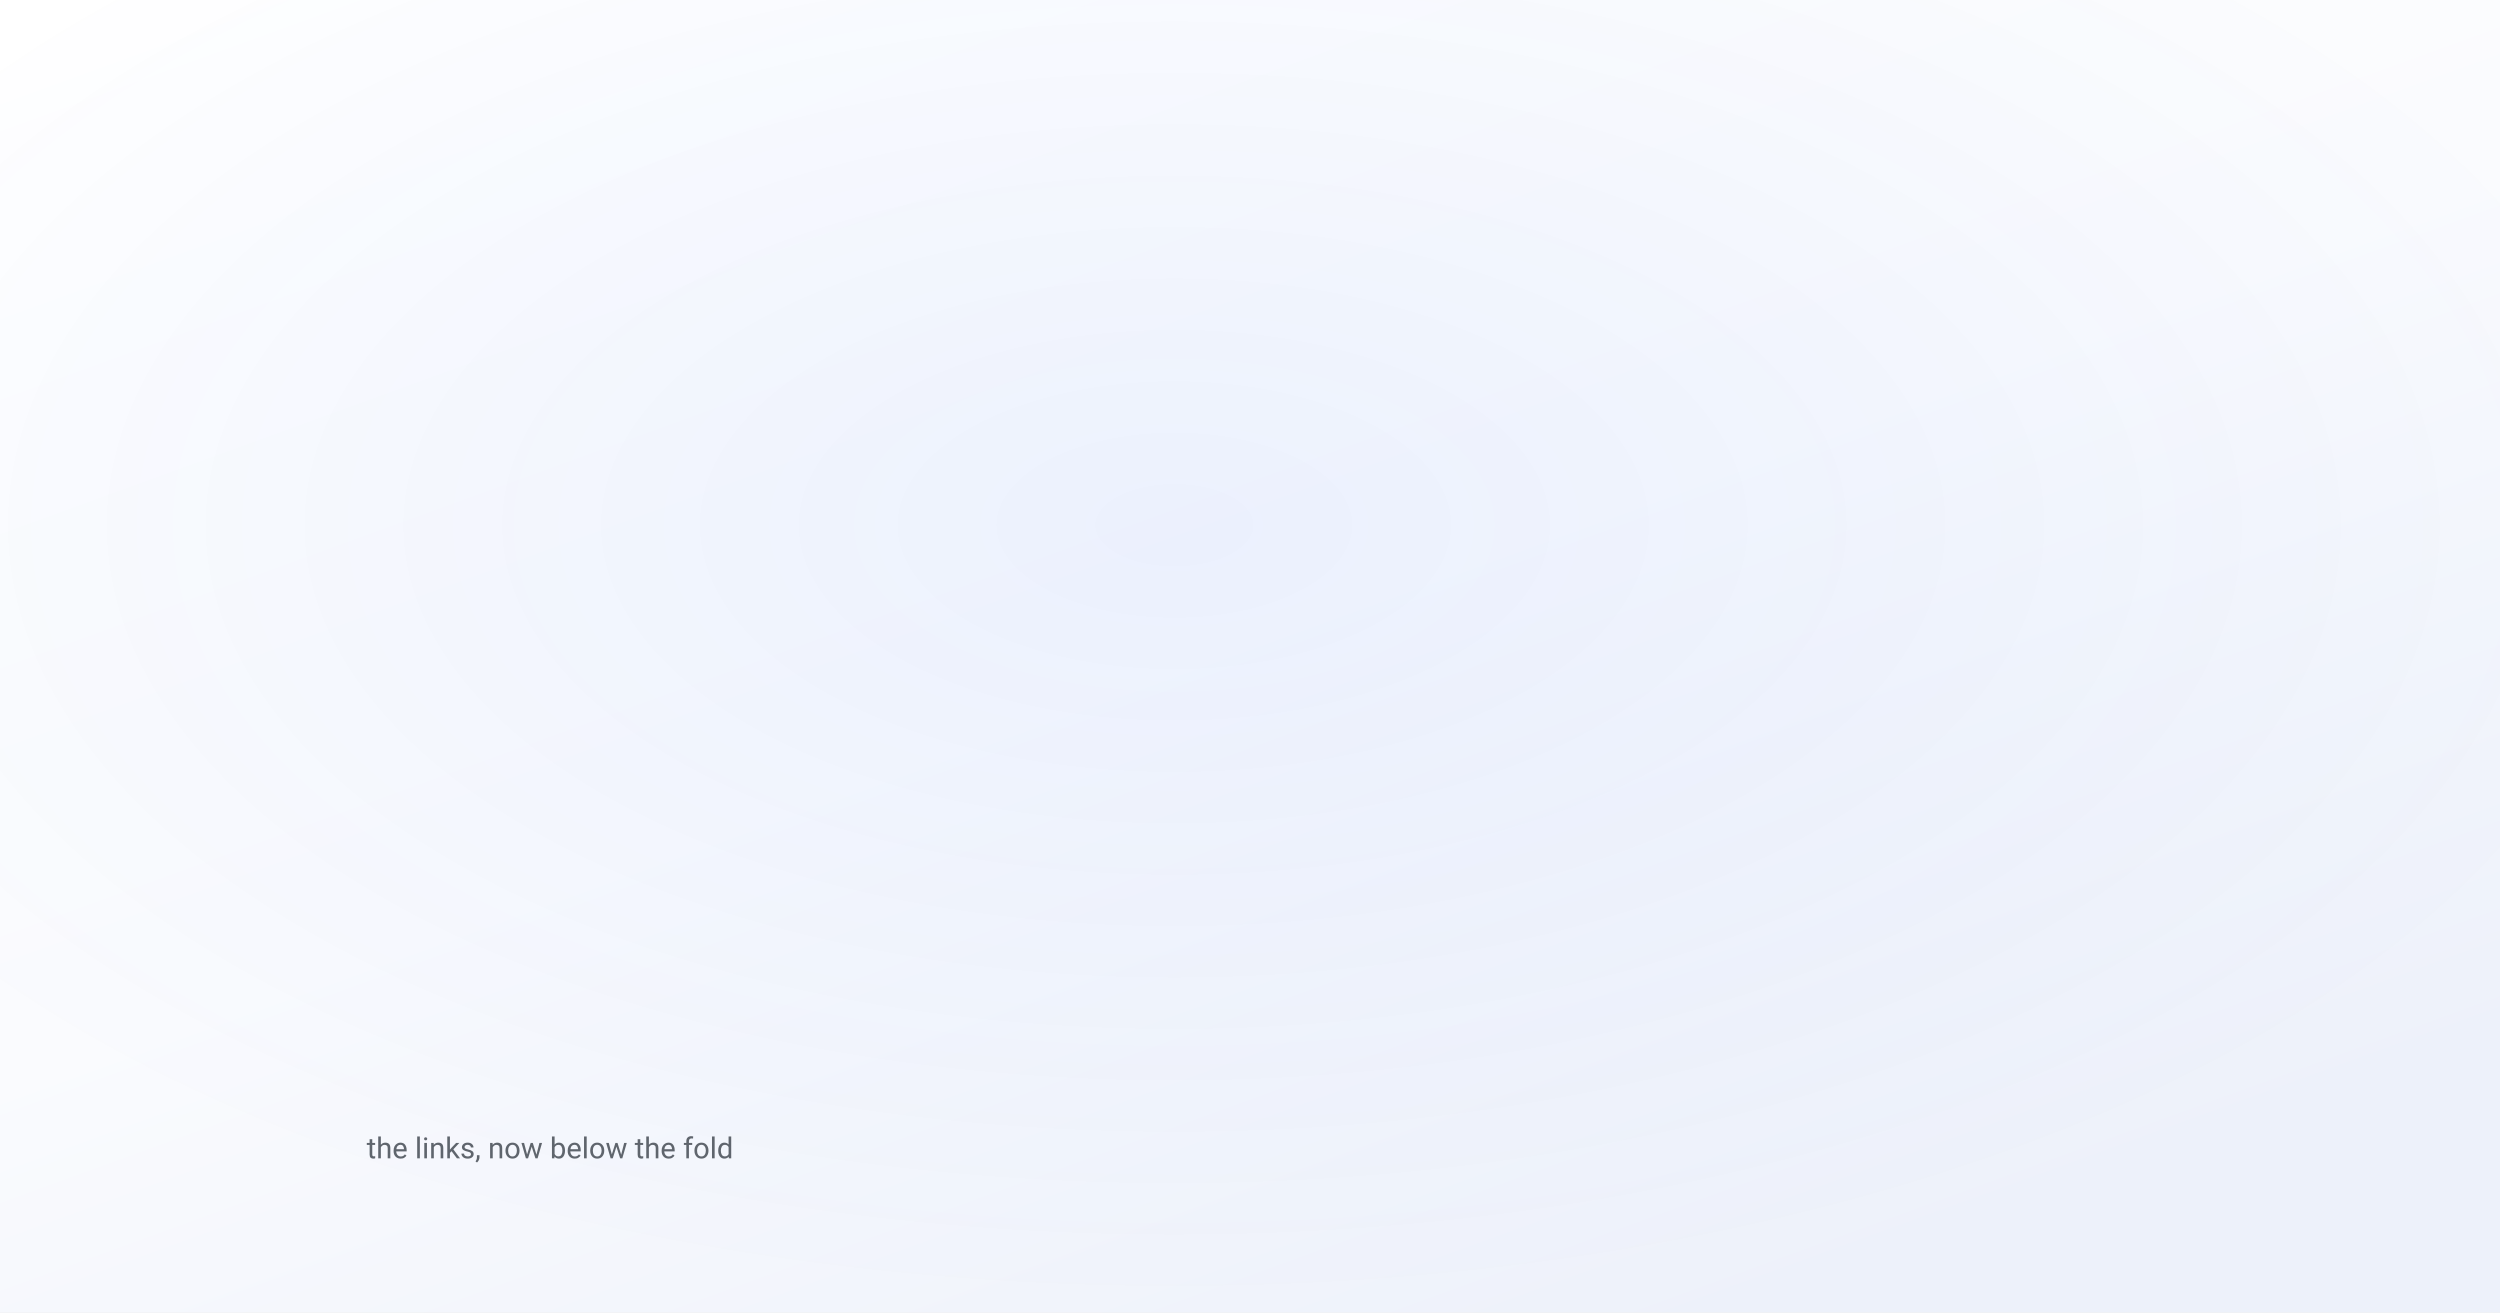
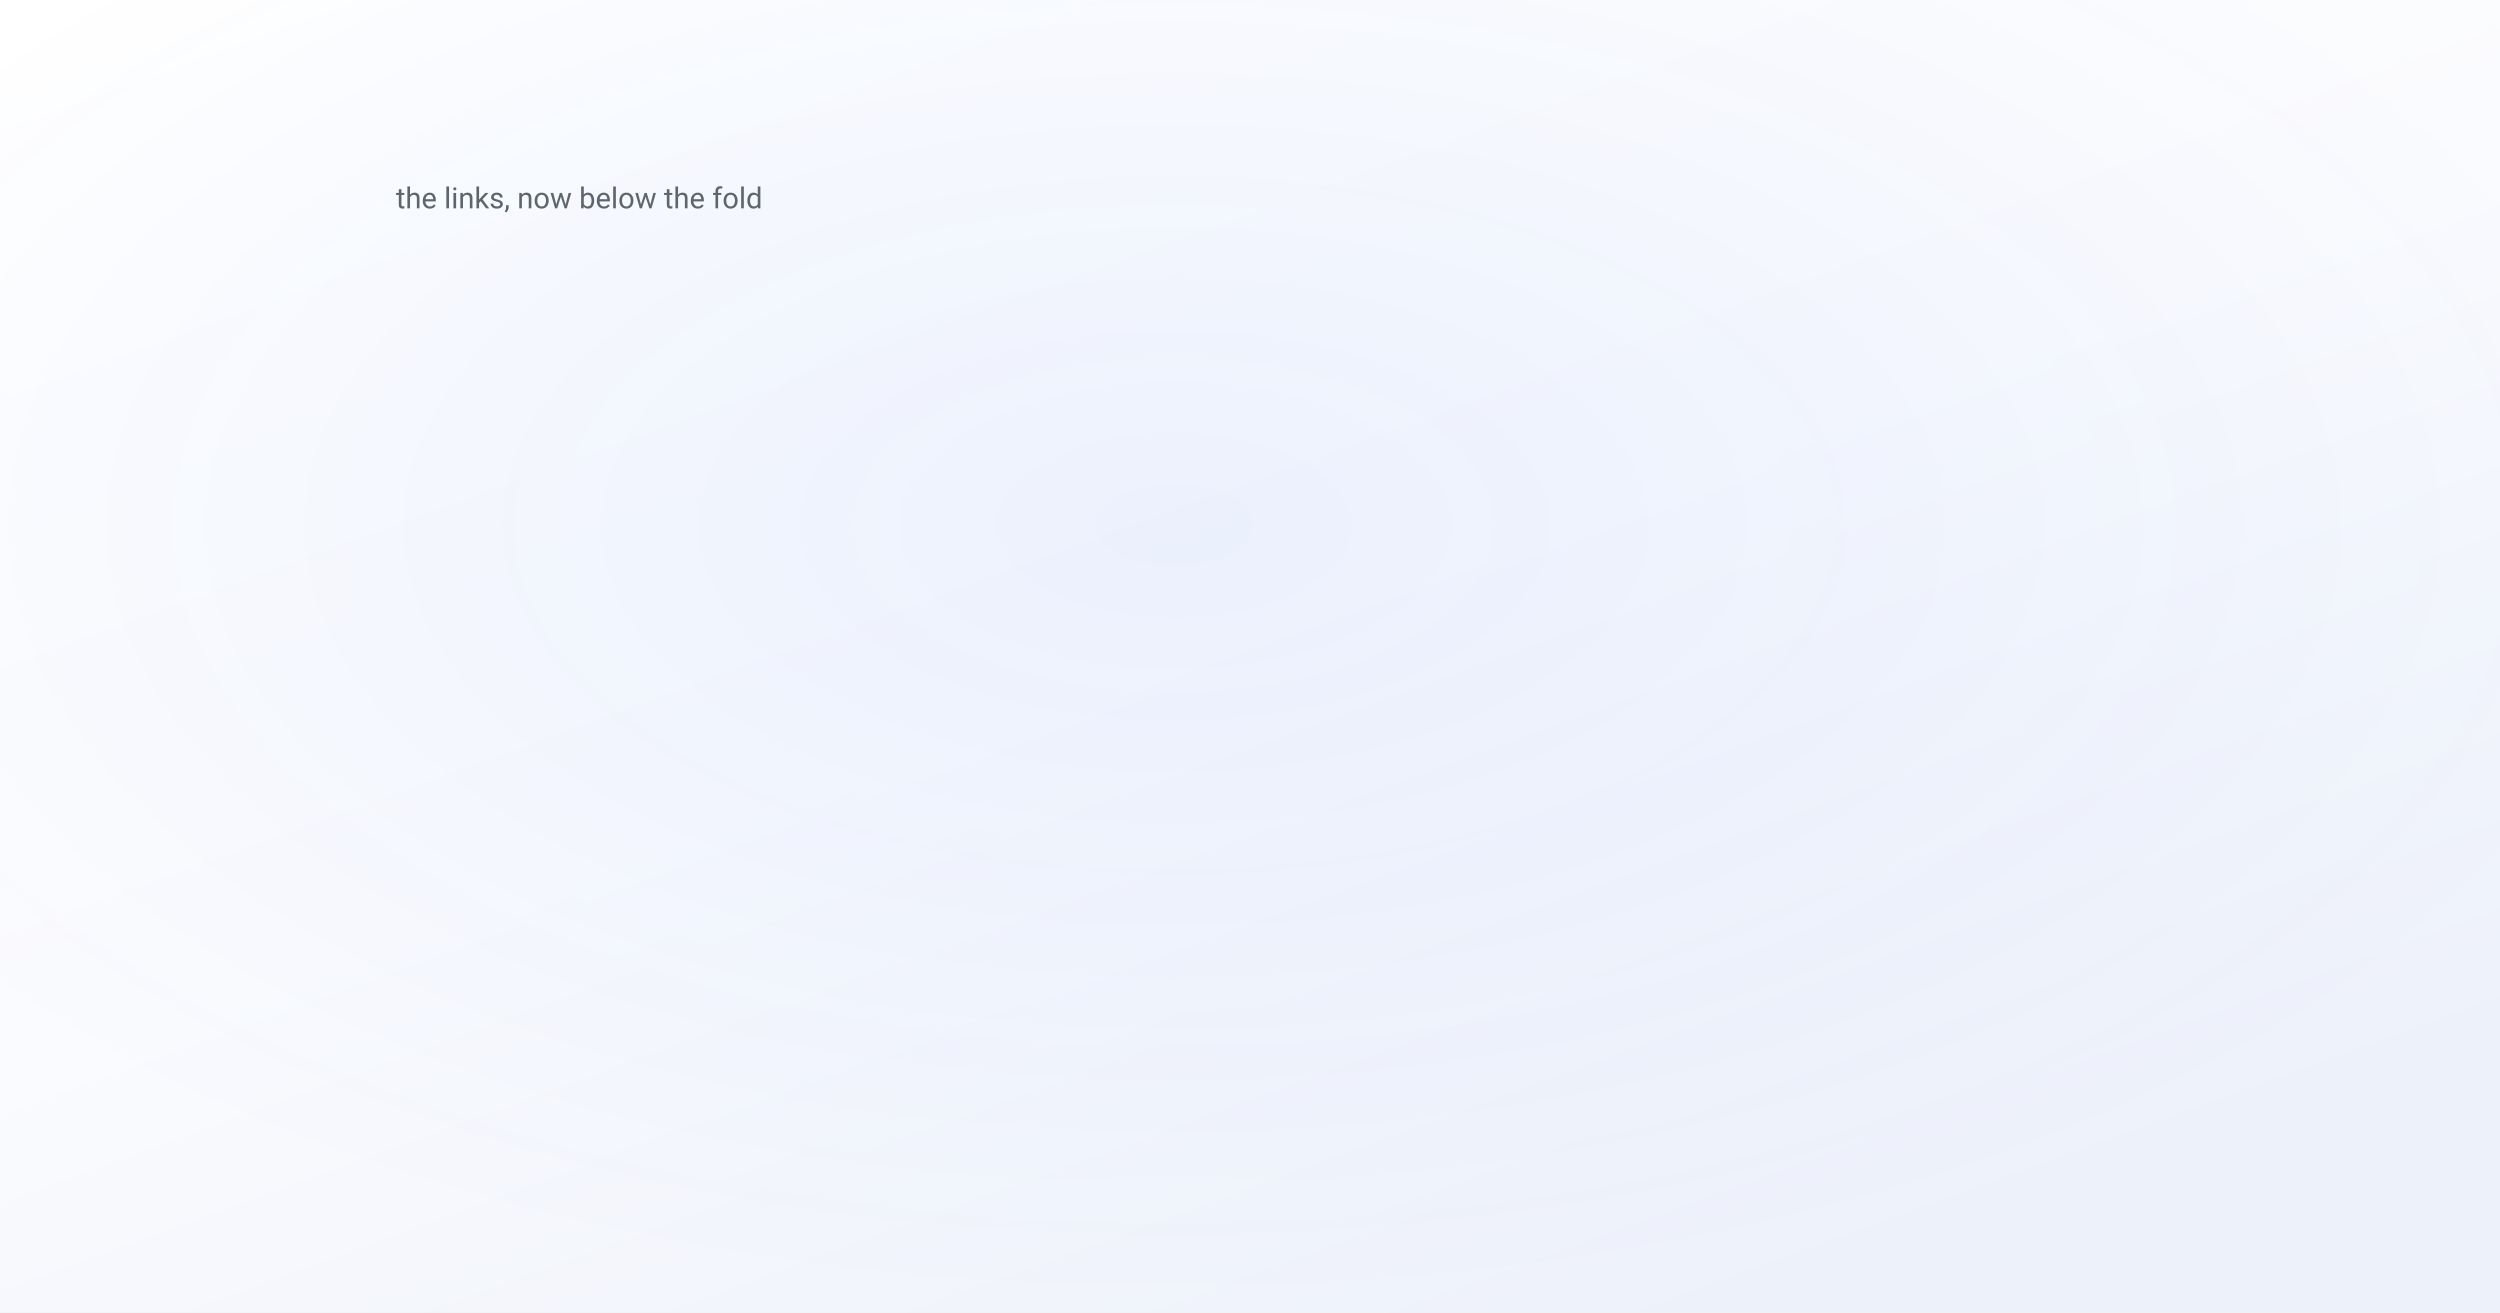
<svg xmlns="http://www.w3.org/2000/svg" viewBox="0 0 1200 630" font-family="-apple-system, BlinkMacSystemFont, 'Segoe UI', 'DM Sans', Roboto, sans-serif">
  <defs>
    <linearGradient id="bg" x1="0" y1="0" x2="0.7" y2="1">
      <stop offset="0" stop-color="#ffffff" />
      <stop offset="0.55" stop-color="#fafbfe" />
      <stop offset="1" stop-color="#edf1fa" />
    </linearGradient>
    <radialGradient id="glow" cx="0.47" cy="0.4" r="0.6">
      <stop offset="0" stop-color="#004aef" stop-opacity="0.06" />
      <stop offset="1" stop-color="#004aef" stop-opacity="0" />
    </radialGradient>
    <filter id="lift" x="-25%" y="-25%" width="150%" height="160%">
      <feDropShadow dx="0" dy="18" stdDeviation="24" flood-color="#0b1a3a" flood-opacity="0.11" />
    </filter>
  </defs>
  <style>
    /* 14s loop. Each class is a different kind of arrival, because the figures
       are about different kinds of event: text is typed, a result appears, a
-        panel expands and pushes what is under it away, a curve is drawn.
+        panel expands and pushes what is under it away, a curve is drawn. A fade
+        only says "this exists".
+ 
       `transform-box: fill-box` is what makes transform-origin mean the shape's
-        own box rather than the whole canvas.
+        own box rather than the whole canvas. Without it a scaleX on a text line
+        grows from the middle of the page.

-        Every animation rests on the finished figure, and reduced motion paints
-        that frame directly. The og:image renderer runs with reduced motion
-        forced, so the still it captures is always the completed drawing. */
+        Every class rests on the finished figure, and reduced motion paints that
+        frame directly. The og:image renderer forces reduced motion, so the still
+        it captures is always the completed drawing. Check this after any change
+        to the keyframes: a scaleY(0) that fails to reset removes the shape from
+        every social card, and nobody notices until someone shares the post. */
    .c, .type, .pop, .rise, .expandy { transform-box: fill-box; }

    .c { opacity: 0; animation: fade 14s ease-in-out infinite; }
    @keyframes fade { 0% { opacity: 0 } 20%, 88% { opacity: var(--o, 1) } 100% { opacity: 0 } }

-     /* a caret running left to right */
    .type { opacity: 0; transform-origin: left center;
             animation: type 14s cubic-bezier(0.25, 0.9, 0.3, 1) infinite; }
    @keyframes type { 0% { opacity: 0; transform: scaleX(0) }
                      6% { opacity: var(--o, 1); transform: scaleX(0) }
                      22%, 88% { opacity: var(--o, 1); transform: scaleX(1) }
                      100% { opacity: 0; transform: scaleX(1) } }

-     /* lands with a little overshoot, the way a result appears */
    .pop { opacity: 0; transform-origin: center;
            animation: pop 14s cubic-bezier(0.34, 1.56, 0.64, 1) infinite; }
    @keyframes pop { 0% { opacity: 0; transform: scale(0.6) }
                     18%, 88% { opacity: var(--o, 1); transform: scale(1) }
                     100% { opacity: 0; transform: scale(0.6) } }

    .rise { opacity: 0; animation: rise 14s cubic-bezier(0.2, 0.9, 0.3, 1) infinite; }
    @keyframes rise { 0% { opacity: 0; transform: translateY(22px) }
                      20%, 88% { opacity: var(--o, 1); transform: translateY(0) }
                      100% { opacity: 0; transform: translateY(22px) } }

-     /* a panel opening downward, which is what pushes the links off the frame */
    .expandy { opacity: 0; transform-origin: top center;
                animation: expandy 14s cubic-bezier(0.2, 0.9, 0.25, 1) infinite; }
    @keyframes expandy { 0% { opacity: 0; transform: scaleY(0) }
                         6% { opacity: var(--o, 1); transform: scaleY(0) }
                         24%, 88% { opacity: var(--o, 1); transform: scaleY(1) }
                         100% { opacity: 0; transform: scaleY(0) } }

    .draw { stroke-dasharray: var(--len, 2000); stroke-dashoffset: var(--len, 2000);
             animation: draw 14s ease-in-out infinite; }
    @keyframes draw { 0% { stroke-dashoffset: var(--len, 2000) }
                      26%, 88% { stroke-dashoffset: 0 }
                      100% { stroke-dashoffset: var(--len, 2000) } }

    .mark { opacity: 0; animation: mark 14s ease infinite; }
    @keyframes mark { 0%, 40% { opacity: 0 } 52%, 86% { opacity: 1 } 96%, 100% { opacity: 0 } }

    @media (prefers-reduced-motion: reduce) {
      .c, .type, .pop, .rise, .expandy { opacity: var(--o, 1); transform: none; animation: none }
      .draw { stroke-dashoffset: 0; animation: none }
      .mark { opacity: 1; animation: none }
    }
  </style>
  <rect width="1200" height="630" fill="url(#bg)" />
  <rect width="1200" height="630" fill="url(#glow)" />
+   <defs>
+     <linearGradient id="gblue" x1="0" y1="0" x2="0.55" y2="1">
+       <stop offset="0" stop-color="#3d76ff" />
+       <stop offset="1" stop-color="#004aef" />
+     </linearGradient>
+     <linearGradient id="ggreen" x1="0" y1="0" x2="0.5" y2="1">
+       <stop offset="0" stop-color="#6df7cd" />
+       <stop offset="1" stop-color="#07ef9c" />
+     </linearGradient>
+     <linearGradient id="gcard" x1="0.1" y1="0" x2="0.3" y2="1">
+       <stop offset="0" stop-color="#ffffff" stop-opacity="0.96" />
+       <stop offset="1" stop-color="#ffffff" stop-opacity="0.74" />
+     </linearGradient>
+     <linearGradient id="gchip" x1="0" y1="0" x2="0" y2="1">
+       <stop offset="0" stop-color="#f4f7ff" />
+       <stop offset="1" stop-color="#e6ecfa" />
+     </linearGradient>
+   </defs>
  <g filter="url(#lift)">
-     <polygon class="c" points="170.3,118.8 861.7,118.8 833.8,493.5 198.2,493.5" fill="#ffffff" stroke="#dfe4ec" stroke-width="1.2" style="--o:1;animation-delay:0.00s" />
-     <polygon class="c" points="214.4,133.6 817.6,133.6 813.5,196.0 218.5,196.0" fill="#ffffff" stroke="#dfe4ec" stroke-width="1.2" style="--o:1;animation-delay:0.10s" />
-     <polygon class="type" points="237.3,154.6 594.6,154.6 594.3,175.4 238.5,175.4" fill="#004aef" style="--o:0.9;animation-delay:0.20s" />
-     <polygon class="pop" points="763.1,144.9 802.5,144.9 800.0,184.9 761.0,184.9" fill="#004aef" style="--o:0.95;animation-delay:0.25s" />
-     <polygon class="expandy" points="205.3,210.3 826.7,210.3 818.0,337.3 214.0,337.3" fill="#07ef9c" style="--o:0.1;animation-delay:0.35s" />
-     <polygon class="type" points="234.6,227.4 755.2,227.4 754.4,241.9 235.5,241.9" fill="#004aef" style="--o:0.42;animation-delay:0.45s" />
-     <polygon class="type" points="236.0,249.6 796.0,249.6 795.1,264.0 236.9,264.0" fill="#004aef" style="--o:0.42;animation-delay:0.51s" />
-     <polygon class="type" points="237.4,271.5 697.1,271.5 696.5,285.8 238.2,285.8" fill="#004aef" style="--o:0.42;animation-delay:0.57s" />
-     <polygon class="type" points="238.7,293.3 543.7,293.3 543.6,307.4 239.6,307.4" fill="#004aef" style="--o:0.42;animation-delay:0.63s" />
-     <polygon class="pop" points="240.1,315.9 278.1,315.9 278.7,327.6 240.8,327.6" fill="#004aef" style="--o:0.55;animation-delay:0.75s" />
-     <polygon class="pop" points="291.8,315.9 329.8,315.9 330.3,327.6 292.4,327.6" fill="#004aef" style="--o:0.55;animation-delay:0.80s" />
-     <polygon class="pop" points="343.6,315.9 381.5,315.9 381.9,327.6 344.0,327.6" fill="#004aef" style="--o:0.55;animation-delay:0.85s" />
-     <polygon class="pop" points="395.3,315.9 433.2,315.9 433.5,327.6 395.6,327.6" fill="#004aef" style="--o:0.55;animation-delay:0.90s" />
-     <polygon class="rise" points="229.0,357.4 373.1,357.4 373.5,370.7 229.9,370.7" fill="#5f656d" style="--o:0.35;animation-delay:0.95s" />
-     <polygon class="rise" points="230.2,375.1 652.1,375.1 651.5,394.7 231.5,394.7" fill="#004aef" style="--o:0.45;animation-delay:0.97s" />
-     <polygon class="rise" points="231.9,401.3 634.5,401.3 634.2,413.6 232.7,413.6" fill="#5f656d" style="--o:0.2;animation-delay:0.99s" />
-     <polygon class="rise" points="232.9,417.3 533.8,417.3 533.7,429.6 233.7,429.6" fill="#5f656d" style="--o:0.2;animation-delay:1.01s" />
-     <polygon class="rise" points="233.9,432.5 375.5,432.5 375.9,445.4 234.8,445.4" fill="#5f656d" style="--o:0.35;animation-delay:1.05s" />
-     <polygon class="rise" points="235.0,449.6 649.8,449.6 649.2,468.6 236.3,468.6" fill="#004aef" style="--o:0.45;animation-delay:1.07s" />
-     <polygon class="rise" points="236.7,474.9 632.5,474.9 632.2,486.8 237.5,486.8" fill="#5f656d" style="--o:0.2;animation-delay:1.09s" />
-     <polygon class="rise" points="237.7,490.4 533.5,490.4 533.4,502.3 238.5,502.3" fill="#5f656d" style="--o:0.2;animation-delay:1.11s" />
+     <path class="rise" d="M149.7 123.1 Q148.0 101.4 169.7 101.4 L574.3 101.4 Q596.0 101.4 595.6 123.1 L595.6 123.1 Q595.3 144.7 573.6 144.7 L173.1 144.7 Q151.4 144.7 149.7 123.1 Z" fill="#ffffff" stroke="#dfe4ec" stroke-width="1.2" style="--o:1;animation-delay:0.06s" />
+     <polygon class="type" points="177.0,115.3 436.2,115.3 436.5,130.5 178.1,130.5" fill="#004aef" style="--o:0.9;animation-delay:0.20s" />
+     <path class="pop" d="M611.6 121.4 Q612.0 101.4 632.0 101.4 L672.0 101.4 Q692.0 101.4 691.3 121.4 L691.1 124.7 Q690.4 144.7 670.4 144.7 L631.1 144.7 Q611.1 144.7 611.5 124.7 Z" fill="url(#gblue)" style="--o:0.9;animation-delay:0.30s" />
+     <path class="expandy" d="M154.8 187.8 Q153.3 169.8 171.3 169.8 L860.7 169.8 Q878.7 169.8 877.2 187.8 L863.4 364.0 Q862.0 381.9 844.0 381.9 L188.0 381.9 Q170.0 381.9 168.6 364.0 Z" fill="url(#ggreen)" style="--o:0.17;animation-delay:0.40s" />
+     <polygon class="c" points="182.6,193.2 857.2,193.2 856.3,206.0 183.6,206.0" fill="#5f656d" style="--o:0.34;animation-delay:0.50s" />
+     <polygon class="c" points="185.3,230.0 800.0,230.0 799.2,242.6 186.2,242.6" fill="#5f656d" style="--o:0.34;animation-delay:0.55s" />
+     <polygon class="c" points="187.9,266.2 867.2,266.2 866.3,278.6 188.8,278.6" fill="#5f656d" style="--o:0.34;animation-delay:0.60s" />
+     <polygon class="c" points="190.5,301.8 588.8,301.8 588.6,314.1 191.4,314.1" fill="#5f656d" style="--o:0.34;animation-delay:0.65s" />
+     <path class="pop" d="M194.5 356.8 Q193.8 347.6 203.1 347.6 L305.9 347.6 Q315.1 347.6 315.5 356.8 L315.5 356.8 Q316.0 366.0 306.7 366.0 L204.4 366.0 Q195.2 366.0 194.5 356.8 Z" fill="url(#gchip)" style="--o:0.85;animation-delay:0.74s" />
+     <path class="pop" d="M330.7 356.8 Q330.3 347.6 339.5 347.6 L442.4 347.6 Q451.6 347.6 451.7 356.8 L451.7 356.8 Q451.8 366.0 442.6 366.0 L340.3 366.0 Q331.1 366.0 330.7 356.8 Z" fill="url(#ggreen)" style="--o:0.9;animation-delay:0.79s" />
+     <path class="pop" d="M466.8 356.8 Q466.7 347.6 475.9 347.6 L578.8 347.6 Q588.0 347.6 587.9 356.8 L587.9 356.8 Q587.7 366.0 578.5 366.0 L476.1 366.0 Q466.9 366.0 466.8 356.8 Z" fill="url(#gchip)" style="--o:0.85;animation-delay:0.84s" />
+     <polygon class="c" points="173.2,422.0 285.0,422.0 285.5,431.8 173.9,431.8" fill="#5f656d" style="--o:0.28;animation-delay:0.92s" />
+     <polygon class="rise" points="174.5,438.5 560.5,438.5 560.4,452.6 175.6,452.6" fill="#004aef" style="--o:0.8;animation-delay:0.96s" />
+     <polygon class="c" points="176.3,462.3 693.2,462.3 692.9,471.0 177.0,471.0" fill="#5f656d" style="--o:0.24;animation-delay:1.00s" />
+     <polygon class="c" points="179.7,505.3 289.4,505.3 289.9,514.7 180.4,514.7" fill="#5f656d" style="--o:0.28;animation-delay:0.98s" />
+     <polygon class="rise" points="180.9,521.1 559.7,521.1 559.6,534.7 182.0,534.7" fill="#004aef" style="--o:0.8;animation-delay:1.02s" />
+     <polygon class="c" points="182.7,544.0 689.9,544.0 689.5,552.4 183.4,552.4" fill="#5f656d" style="--o:0.24;animation-delay:1.06s" />
+     <polygon class="c" points="186.0,585.4 293.6,585.4 294.1,594.4 186.7,594.4" fill="#5f656d" style="--o:0.28;animation-delay:1.04s" />
+     <polygon class="rise" points="187.2,600.6 558.9,600.6 558.8,613.7 188.2,613.7" fill="#004aef" style="--o:0.8;animation-delay:1.08s" />
+     <polygon class="c" points="188.9,622.7 686.6,622.7 686.3,630.8 189.6,630.8" fill="#5f656d" style="--o:0.24;animation-delay:1.12s" />
  </g>
  <g class="mark">
-     <line x1="808.3" y1="274.7" x2="850.3" y2="274.7" stroke="#04815a" stroke-width="1.4" />
-     <text x="860.3" y="268.7" font-size="17" fill="#04815a">the answer, with a</text>
-     <text x="860.3" y="290.7" font-size="17" fill="#04815a">source under each claim</text>
+     <line x1="642.2" y1="289.1" x2="684.2" y2="289.1" stroke="#04815a" stroke-width="1.4" />
+     <text x="694.2" y="283.1" font-size="17" fill="#04815a">the answer, with a</text>
+     <text x="694.2" y="305.1" font-size="17" fill="#04815a">source under each claim</text>
  </g>
-   <text x="176.0" y="556.0" text-anchor="start" font-size="14" fill="#5f656d" font-weight="400">the links, now below the fold</text>
+   <text x="190.0" y="100.0" text-anchor="start" font-size="14" fill="#5f656d" font-weight="400">the links, now below the fold</text>
</svg>
